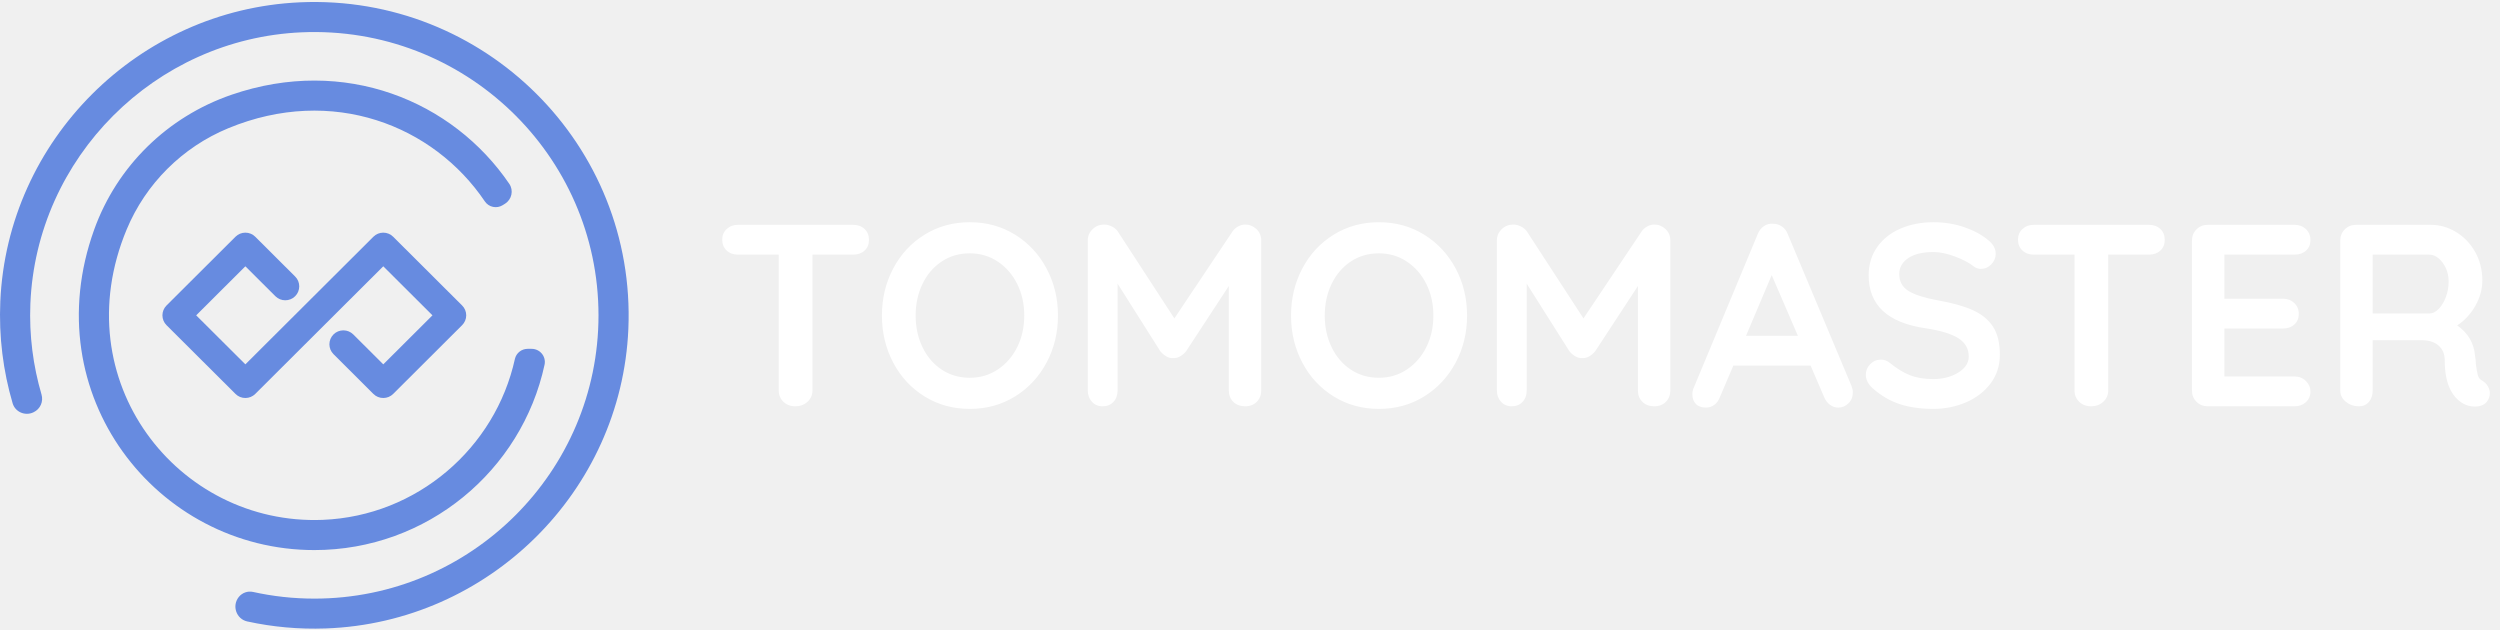
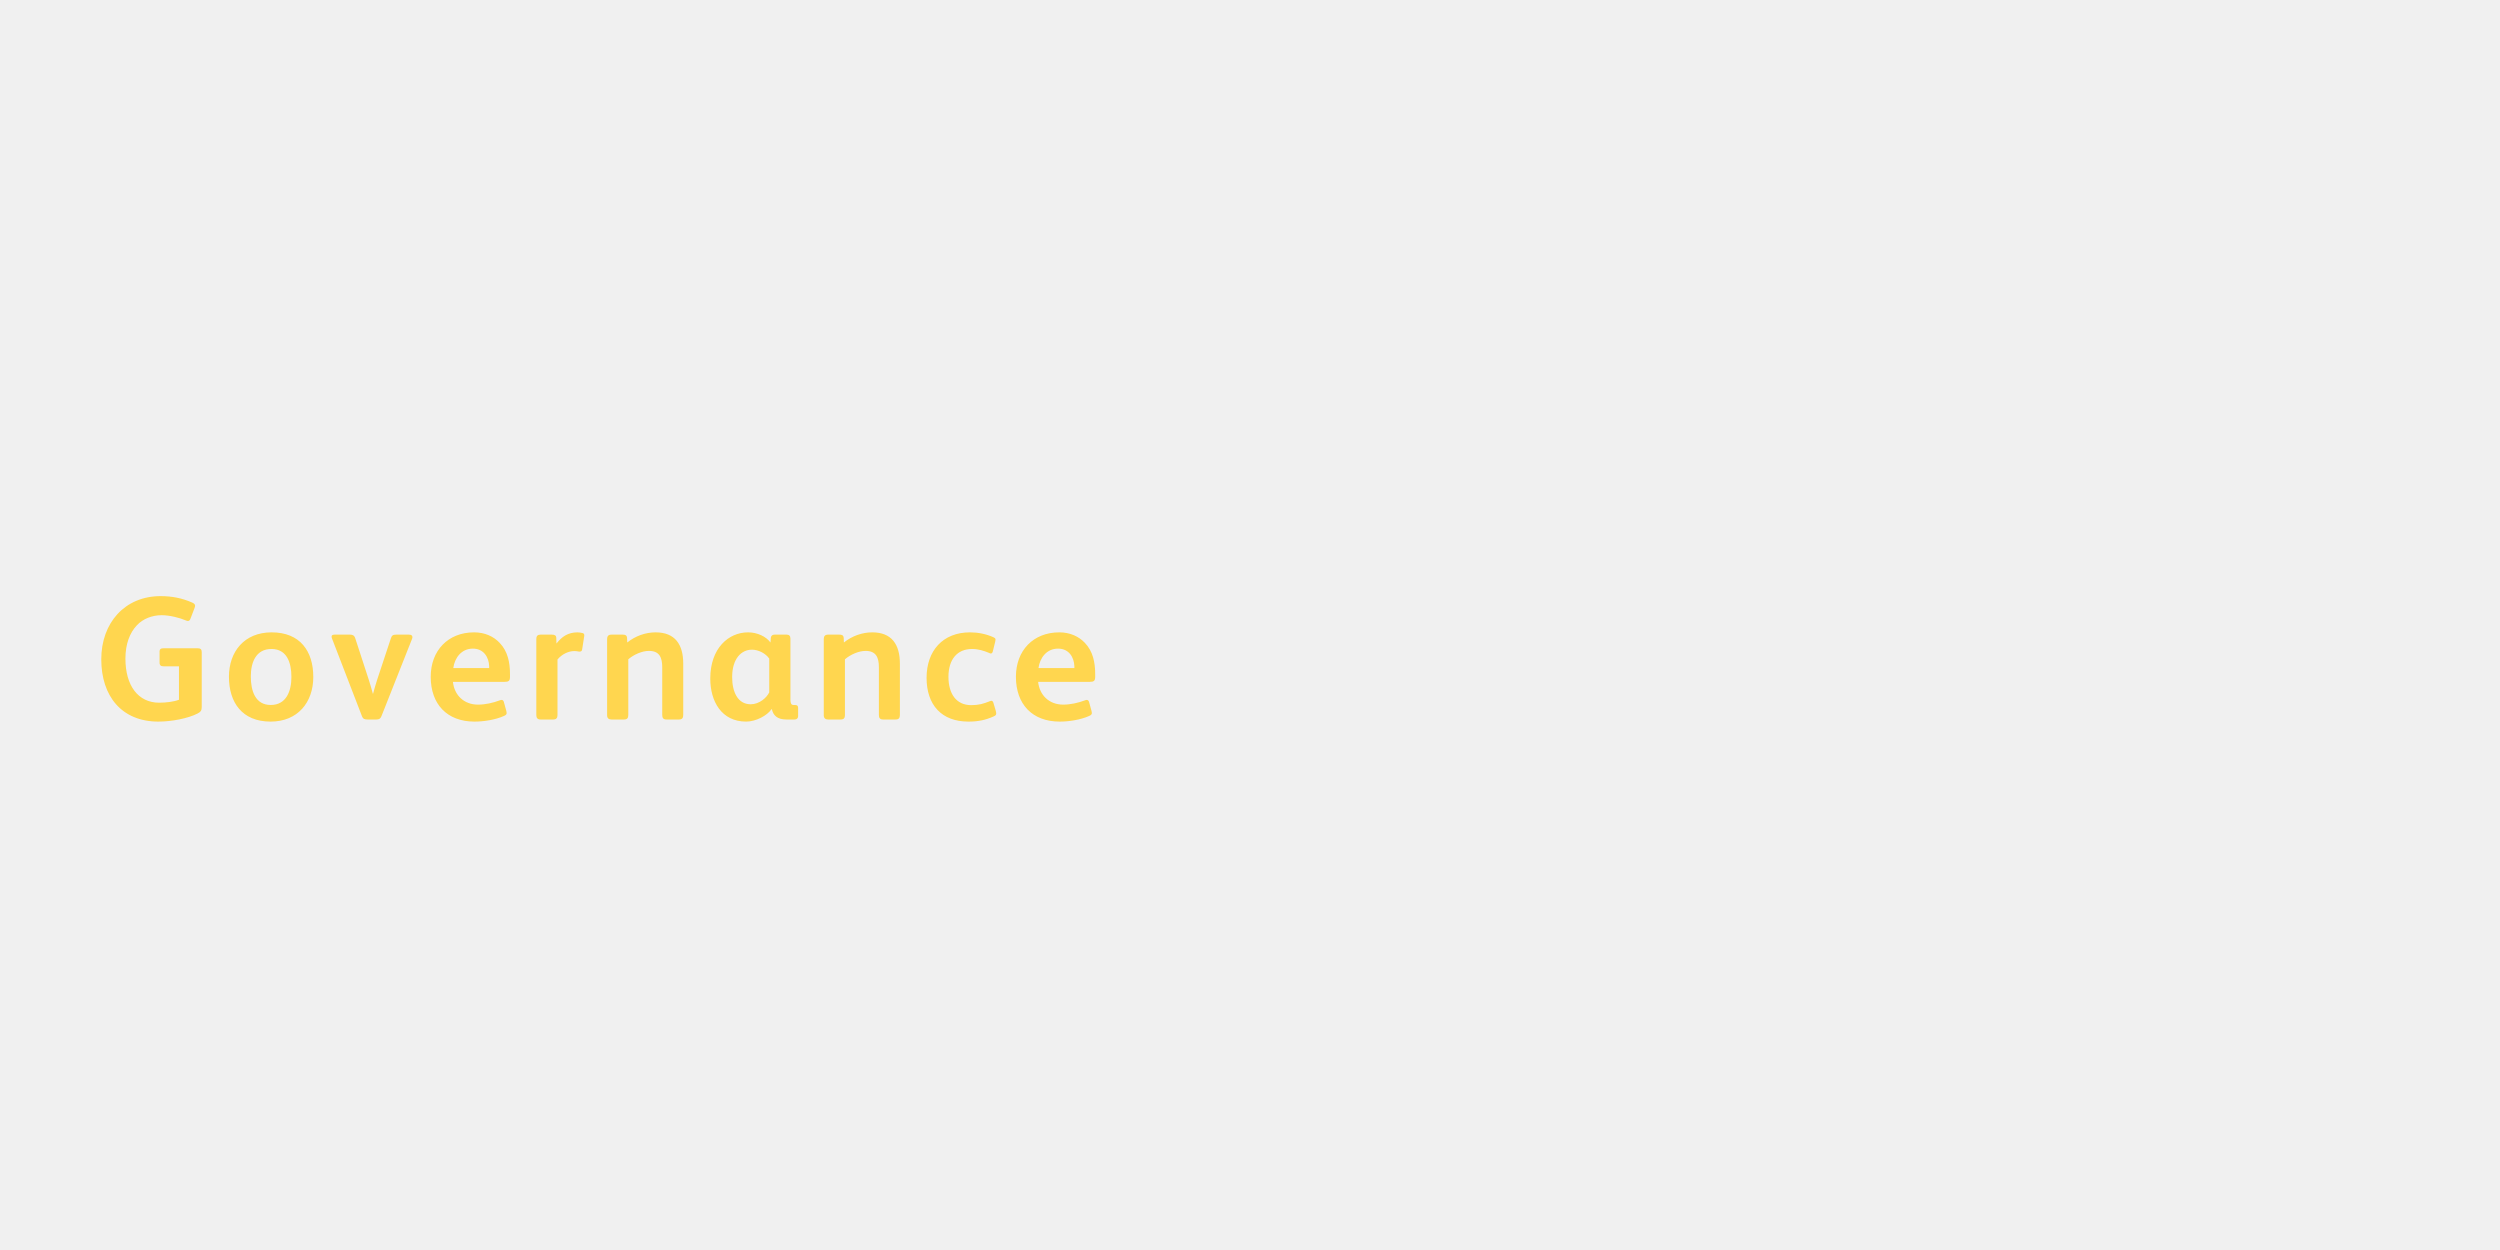
- <svg xmlns="http://www.w3.org/2000/svg" width="135px" height="34px" viewBox="0 0 135 34" version="1.1">
-   <defs />
-   <g id="Page-1" stroke="none" stroke-width="1" fill="none" fill-rule="evenodd">
-     <g id="Home" transform="translate(-167, -13)">
-       <g id="Logo-TMmaster" transform="translate(167, 13)">
-         <path d="M46.686,12.364 C46.845,12.513 46.924,12.709 46.924,12.952 C46.924,13.195 46.845,13.388 46.686,13.533 C46.527,13.678 46.322,13.75 46.07,13.75 L43.872,13.75 L43.872,21.086 C43.872,21.329 43.783,21.532 43.606,21.695 C43.429,21.858 43.209,21.94 42.948,21.94 C42.687,21.94 42.472,21.858 42.304,21.695 C42.136,21.532 42.052,21.329 42.052,21.086 L42.052,13.75 L39.854,13.75 C39.602,13.75 39.397,13.675 39.238,13.526 C39.079,13.377 39,13.181 39,12.938 C39,12.705 39.082,12.513 39.245,12.364 C39.408,12.215 39.611,12.14 39.854,12.14 L46.07,12.14 C46.322,12.14 46.527,12.215 46.686,12.364 Z M56.514,19.581 C56.103,20.351 55.536,20.96 54.813,21.408 C54.09,21.856 53.275,22.08 52.37,22.08 C51.465,22.08 50.65,21.856 49.927,21.408 C49.204,20.96 48.639,20.351 48.233,19.581 C47.827,18.811 47.624,17.964 47.624,17.04 C47.624,16.116 47.827,15.269 48.233,14.499 C48.639,13.729 49.204,13.12 49.927,12.672 C50.65,12.224 51.465,12 52.37,12 C53.275,12 54.09,12.224 54.813,12.672 C55.536,13.12 56.103,13.729 56.514,14.499 C56.925,15.269 57.13,16.116 57.13,17.04 C57.13,17.964 56.925,18.811 56.514,19.581 Z M54.932,15.339 C54.68,14.83 54.33,14.427 53.882,14.128 C53.434,13.829 52.93,13.68 52.37,13.68 C51.801,13.68 51.294,13.827 50.851,14.121 C50.408,14.415 50.062,14.819 49.815,15.332 C49.568,15.845 49.444,16.415 49.444,17.04 C49.444,17.665 49.568,18.235 49.815,18.748 C50.062,19.261 50.408,19.665 50.851,19.959 C51.294,20.253 51.801,20.4 52.37,20.4 C52.93,20.4 53.434,20.251 53.882,19.952 C54.33,19.653 54.68,19.25 54.932,18.741 C55.184,18.232 55.31,17.665 55.31,17.04 C55.31,16.415 55.184,15.848 54.932,15.339 Z M67.847,12.371 C68.02,12.534 68.106,12.737 68.106,12.98 L68.106,21.086 C68.106,21.329 68.027,21.532 67.868,21.695 C67.709,21.858 67.499,21.94 67.238,21.94 C66.977,21.94 66.764,21.861 66.601,21.702 C66.438,21.543 66.356,21.338 66.356,21.086 L66.356,15.444 L64.046,18.972 C63.953,19.084 63.845,19.175 63.724,19.245 C63.603,19.315 63.477,19.345 63.346,19.336 C63.225,19.345 63.103,19.315 62.982,19.245 C62.861,19.175 62.753,19.084 62.66,18.972 L60.35,15.318 L60.35,21.086 C60.35,21.338 60.275,21.543 60.126,21.702 C59.977,21.861 59.781,21.94 59.538,21.94 C59.305,21.94 59.113,21.858 58.964,21.695 C58.815,21.532 58.74,21.329 58.74,21.086 L58.74,12.98 C58.74,12.747 58.826,12.546 58.999,12.378 C59.172,12.21 59.379,12.126 59.622,12.126 C59.762,12.126 59.902,12.161 60.042,12.231 C60.182,12.301 60.289,12.392 60.364,12.504 L63.416,17.194 L66.552,12.504 C66.627,12.392 66.727,12.301 66.853,12.231 C66.979,12.161 67.107,12.126 67.238,12.126 C67.471,12.126 67.674,12.208 67.847,12.371 Z M78.606,19.581 C78.195,20.351 77.628,20.96 76.905,21.408 C76.182,21.856 75.367,22.08 74.462,22.08 C73.557,22.08 72.742,21.856 72.019,21.408 C71.296,20.96 70.731,20.351 70.325,19.581 C69.919,18.811 69.716,17.964 69.716,17.04 C69.716,16.116 69.919,15.269 70.325,14.499 C70.731,13.729 71.296,13.12 72.019,12.672 C72.742,12.224 73.557,12 74.462,12 C75.367,12 76.182,12.224 76.905,12.672 C77.628,13.12 78.195,13.729 78.606,14.499 C79.017,15.269 79.222,16.116 79.222,17.04 C79.222,17.964 79.017,18.811 78.606,19.581 Z M77.024,15.339 C76.772,14.83 76.422,14.427 75.974,14.128 C75.526,13.829 75.022,13.68 74.462,13.68 C73.893,13.68 73.386,13.827 72.943,14.121 C72.5,14.415 72.154,14.819 71.907,15.332 C71.66,15.845 71.536,16.415 71.536,17.04 C71.536,17.665 71.66,18.235 71.907,18.748 C72.154,19.261 72.5,19.665 72.943,19.959 C73.386,20.253 73.893,20.4 74.462,20.4 C75.022,20.4 75.526,20.251 75.974,19.952 C76.422,19.653 76.772,19.25 77.024,18.741 C77.276,18.232 77.402,17.665 77.402,17.04 C77.402,16.415 77.276,15.848 77.024,15.339 Z M89.939,12.371 C90.112,12.534 90.198,12.737 90.198,12.98 L90.198,21.086 C90.198,21.329 90.119,21.532 89.96,21.695 C89.801,21.858 89.591,21.94 89.33,21.94 C89.069,21.94 88.856,21.861 88.693,21.702 C88.53,21.543 88.448,21.338 88.448,21.086 L88.448,15.444 L86.138,18.972 C86.045,19.084 85.937,19.175 85.816,19.245 C85.695,19.315 85.569,19.345 85.438,19.336 C85.317,19.345 85.195,19.315 85.074,19.245 C84.953,19.175 84.845,19.084 84.752,18.972 L82.442,15.318 L82.442,21.086 C82.442,21.338 82.367,21.543 82.218,21.702 C82.069,21.861 81.873,21.94 81.63,21.94 C81.397,21.94 81.205,21.858 81.056,21.695 C80.907,21.532 80.832,21.329 80.832,21.086 L80.832,12.98 C80.832,12.747 80.918,12.546 81.091,12.378 C81.264,12.21 81.471,12.126 81.714,12.126 C81.854,12.126 81.994,12.161 82.134,12.231 C82.274,12.301 82.381,12.392 82.456,12.504 L85.508,17.194 L88.644,12.504 C88.719,12.392 88.819,12.301 88.945,12.231 C89.071,12.161 89.199,12.126 89.33,12.126 C89.563,12.126 89.766,12.208 89.939,12.371 Z M100.054,21.184 C100.054,21.427 99.975,21.625 99.816,21.779 C99.657,21.933 99.475,22.01 99.27,22.01 C99.102,22.01 98.95,21.959 98.815,21.856 C98.68,21.753 98.575,21.613 98.5,21.436 L97.772,19.742 L93.6,19.742 L92.872,21.45 C92.807,21.627 92.706,21.765 92.571,21.863 C92.436,21.961 92.289,22.01 92.13,22.01 C91.887,22.01 91.703,21.945 91.577,21.814 C91.451,21.683 91.388,21.506 91.388,21.282 C91.388,21.198 91.402,21.109 91.43,21.016 L94.916,12.644 C94.991,12.457 95.103,12.313 95.252,12.21 C95.401,12.107 95.569,12.065 95.756,12.084 C95.924,12.084 96.08,12.133 96.225,12.231 C96.37,12.329 96.475,12.467 96.54,12.644 L99.984,20.848 C100.031,20.969 100.054,21.081 100.054,21.184 Z M94.286,18.132 L97.086,18.132 L95.672,14.856 L94.286,18.132 Z M102.602,21.828 C102.079,21.66 101.589,21.375 101.132,20.974 C100.88,20.75 100.754,20.503 100.754,20.232 C100.754,20.017 100.833,19.828 100.992,19.665 C101.151,19.502 101.342,19.42 101.566,19.42 C101.743,19.42 101.902,19.476 102.042,19.588 C102.415,19.896 102.779,20.12 103.134,20.26 C103.489,20.4 103.909,20.47 104.394,20.47 C104.917,20.47 105.367,20.353 105.745,20.12 C106.123,19.887 106.312,19.597 106.312,19.252 C106.312,18.832 106.125,18.503 105.752,18.265 C105.379,18.027 104.786,17.847 103.974,17.726 C101.93,17.427 100.908,16.475 100.908,14.87 C100.908,14.282 101.062,13.771 101.37,13.337 C101.678,12.903 102.098,12.572 102.63,12.343 C103.162,12.114 103.755,12 104.408,12 C104.996,12 105.549,12.089 106.067,12.266 C106.585,12.443 107.017,12.677 107.362,12.966 C107.633,13.181 107.768,13.428 107.768,13.708 C107.768,13.923 107.689,14.112 107.53,14.275 C107.371,14.438 107.185,14.52 106.97,14.52 C106.83,14.52 106.704,14.478 106.592,14.394 C106.349,14.198 106.011,14.018 105.577,13.855 C105.143,13.692 104.753,13.61 104.408,13.61 C103.82,13.61 103.365,13.72 103.043,13.939 C102.721,14.158 102.56,14.445 102.56,14.8 C102.56,15.201 102.726,15.505 103.057,15.71 C103.388,15.915 103.909,16.083 104.618,16.214 C105.421,16.354 106.062,16.534 106.543,16.753 C107.024,16.972 107.385,17.271 107.628,17.649 C107.871,18.027 107.992,18.529 107.992,19.154 C107.992,19.742 107.826,20.258 107.495,20.701 C107.164,21.144 106.723,21.485 106.172,21.723 C105.621,21.961 105.029,22.08 104.394,22.08 C103.722,22.08 103.125,21.996 102.602,21.828 Z M116.658,12.364 C116.817,12.513 116.896,12.709 116.896,12.952 C116.896,13.195 116.817,13.388 116.658,13.533 C116.499,13.678 116.294,13.75 116.042,13.75 L113.844,13.75 L113.844,21.086 C113.844,21.329 113.755,21.532 113.578,21.695 C113.401,21.858 113.181,21.94 112.92,21.94 C112.659,21.94 112.444,21.858 112.276,21.695 C112.108,21.532 112.024,21.329 112.024,21.086 L112.024,13.75 L109.826,13.75 C109.574,13.75 109.369,13.675 109.21,13.526 C109.051,13.377 108.972,13.181 108.972,12.938 C108.972,12.705 109.054,12.513 109.217,12.364 C109.38,12.215 109.583,12.14 109.826,12.14 L116.042,12.14 C116.294,12.14 116.499,12.215 116.658,12.364 Z M124.519,20.575 C124.682,20.738 124.764,20.927 124.764,21.142 C124.764,21.375 124.682,21.567 124.519,21.716 C124.356,21.865 124.153,21.94 123.91,21.94 L119.22,21.94 C118.977,21.94 118.774,21.858 118.611,21.695 C118.448,21.532 118.366,21.329 118.366,21.086 L118.366,12.994 C118.366,12.751 118.448,12.548 118.611,12.385 C118.774,12.222 118.977,12.14 119.22,12.14 L123.91,12.14 C124.153,12.14 124.356,12.217 124.519,12.371 C124.682,12.525 124.764,12.723 124.764,12.966 C124.764,13.199 124.685,13.388 124.526,13.533 C124.367,13.678 124.162,13.75 123.91,13.75 L120.116,13.75 L120.116,16.13 L123.28,16.13 C123.523,16.13 123.726,16.207 123.889,16.361 C124.052,16.515 124.134,16.713 124.134,16.956 C124.134,17.189 124.055,17.378 123.896,17.523 C123.737,17.668 123.532,17.74 123.28,17.74 L120.116,17.74 L120.116,20.33 L123.91,20.33 C124.153,20.33 124.356,20.412 124.519,20.575 Z M134.347,20.862 C134.417,20.983 134.452,21.109 134.452,21.24 C134.452,21.408 134.396,21.562 134.284,21.702 C134.144,21.87 133.929,21.954 133.64,21.954 C133.416,21.954 133.211,21.903 133.024,21.8 C132.352,21.417 132.016,20.638 132.016,19.462 C132.016,19.126 131.906,18.86 131.687,18.664 C131.468,18.468 131.153,18.37 130.742,18.37 L128.124,18.37 L128.124,21.086 C128.124,21.338 128.056,21.543 127.921,21.702 C127.786,21.861 127.606,21.94 127.382,21.94 C127.111,21.94 126.876,21.858 126.675,21.695 C126.474,21.532 126.374,21.329 126.374,21.086 L126.374,12.994 C126.374,12.751 126.456,12.548 126.619,12.385 C126.782,12.222 126.985,12.14 127.228,12.14 L131.26,12.14 C131.745,12.14 132.203,12.271 132.632,12.532 C133.061,12.793 133.404,13.153 133.661,13.61 C133.918,14.067 134.046,14.581 134.046,15.15 C134.046,15.617 133.92,16.072 133.668,16.515 C133.416,16.958 133.089,17.311 132.688,17.572 C133.276,17.983 133.598,18.533 133.654,19.224 C133.682,19.373 133.696,19.518 133.696,19.658 C133.733,19.947 133.771,20.155 133.808,20.281 C133.845,20.407 133.929,20.503 134.06,20.568 C134.181,20.643 134.277,20.741 134.347,20.862 Z M131.68,16.69 C131.839,16.531 131.969,16.319 132.072,16.053 C132.175,15.787 132.226,15.5 132.226,15.192 C132.226,14.931 132.175,14.69 132.072,14.471 C131.969,14.252 131.839,14.077 131.68,13.946 C131.521,13.815 131.358,13.75 131.19,13.75 L128.124,13.75 L128.124,16.928 L131.19,16.928 C131.358,16.928 131.521,16.849 131.68,16.69 Z" id="Governance" fill="#FFFFFF" />
-         <g id="Group" fill="#678BE0">
-           <path d="M29.406,19.695 C29.501,19.254 29.161,18.837 28.708,18.837 L28.493,18.837 C28.165,18.837 27.876,19.063 27.805,19.382 C26.748,24.194 22.522,27.866 17.434,28.072 C9.598,28.39 3.446,20.552 6.839,12.394 C7.868,9.92 9.851,7.945 12.335,6.921 C17.95,4.606 23.411,6.768 26.182,10.876 C26.395,11.192 26.822,11.281 27.146,11.079 L27.272,11 C27.638,10.77 27.744,10.283 27.501,9.926 C24.454,5.451 18.614,3.011 12.498,5.118 C9.044,6.308 6.322,8.968 5.087,12.396 C1.871,21.318 8.458,29.704 16.974,29.704 C23.068,29.704 28.174,25.408 29.406,19.695" id="Fill-1" />
-           <g id="Group-5" transform="translate(0, 0.055263)">
-             <path d="M16.194,0.07 C7.466,0.461 0.402,7.513 0.017,16.213 C-0.068,18.132 0.171,19.984 0.682,21.722 C0.82,22.193 1.356,22.422 1.8,22.212 C1.805,22.21 1.81,22.207 1.815,22.205 C2.175,22.035 2.354,21.63 2.242,21.249 C1.789,19.703 1.571,18.058 1.64,16.353 C1.96,8.457 8.367,2.037 16.286,1.69 C25.059,1.307 32.319,8.31 32.319,16.972 C32.319,25.407 25.435,32.27 16.974,32.27 C15.836,32.27 14.728,32.145 13.661,31.909 C13.373,31.846 13.074,31.956 12.891,32.186 C12.513,32.662 12.761,33.375 13.356,33.504 C14.714,33.8 16.132,33.933 17.59,33.881 C26.389,33.567 33.554,26.482 33.931,17.714 C34.358,7.788 26.156,-0.376 16.194,0.07" id="Fill-3" />
-           </g>
-           <path d="M24.955,16.496 L21.231,12.784 C21.088,12.642 20.899,12.563 20.697,12.563 C20.495,12.563 20.306,12.642 20.163,12.784 L13.25,19.675 L10.594,17.028 L13.25,14.38 L14.871,15.996 C15.165,16.289 15.644,16.289 15.938,15.996 C16.233,15.702 16.233,15.225 15.938,14.932 L13.784,12.784 C13.641,12.642 13.452,12.563 13.25,12.563 C13.048,12.563 12.859,12.642 12.716,12.784 L8.992,16.496 C8.85,16.638 8.771,16.827 8.771,17.028 C8.771,17.229 8.85,17.418 8.992,17.56 L12.716,21.271 C12.859,21.414 13.048,21.492 13.25,21.492 C13.452,21.492 13.641,21.414 13.784,21.272 L20.697,14.38 L23.353,17.028 L20.697,19.675 L19.077,18.06 C18.934,17.917 18.744,17.839 18.543,17.839 C18.341,17.839 18.151,17.917 18.009,18.059 C17.866,18.202 17.788,18.391 17.788,18.592 C17.788,18.793 17.866,18.982 18.009,19.124 L20.163,21.272 C20.306,21.414 20.495,21.492 20.697,21.492 C20.899,21.492 21.088,21.414 21.231,21.272 L24.954,17.56 C25.097,17.418 25.176,17.229 25.176,17.028 C25.176,16.827 25.097,16.638 24.955,16.496" id="Fill-6" />
-         </g>
-       </g>
-     </g>
-   </g>
+ <svg xmlns="http://www.w3.org/2000/svg" version="1.1" width="400" height="200" style="border: dashed 2px #aaa">
+   <path fill="#ffd64f" d="M32.276,113.104c0,0.56-0.14,0.784-0.672,1.064c-1.54,0.784-4.144,1.288-6.272,1.288c-5.824,0-9.128-4.032-9.128-9.968c0-5.852,3.78-10.108,9.492-10.108c1.792,0,3.444,0.308,5.124,1.064c0.308,0.14,0.392,0.308,0.392,0.504c0,0.112-0.056,0.224-0.084,0.336l-0.644,1.68c-0.112,0.28-0.224,0.392-0.42,0.392c-0.112,0-0.252-0.056-0.392-0.112c-0.924-0.392-2.52-0.812-3.808-0.812c-1.512,0-2.968,0.56-3.948,1.596c-1.176,1.232-1.848,3.052-1.848,5.348c0,4.34,2.044,7.056,5.404,7.056c1.148,0,2.408-0.168,3.164-0.476l0-5.348l-2.492,0c-0.392,0-0.616-0.14-0.616-0.616l0-1.708c0-0.448,0.224-0.56,0.644-0.56l5.432,0c0.476,0,0.672,0.14,0.672,0.644l0,8.736z M50.126,108.316c0,4.032-2.464,7.14-6.832,7.14c-4.564,0-6.664-3.08-6.664-7.168c0-4.032,2.464-7.112,6.832-7.112c4.564,0,6.664,3.024,6.664,7.14z M46.626,108.316c0-2.296-0.728-4.48-3.192-4.48c-2.492,0-3.304,2.156-3.304,4.396c0,2.296,0.7,4.564,3.192,4.564c2.464,0,3.304-2.184,3.304-4.48z M65.988,101.932c0,0.084-0.028,0.168-0.056,0.28l-4.9,12.376c-0.168,0.42-0.392,0.532-0.812,0.532l-1.456,0c-0.42,0-0.7-0.112-0.84-0.504l-4.816-12.488c-0.028-0.084-0.056-0.168-0.056-0.252c0-0.224,0.14-0.336,0.504-0.336l2.464,0c0.476,0,0.7,0.196,0.812,0.56l2.128,6.524c0.28,0.84,0.532,1.764,0.7,2.38l0.028,0c0.14-0.532,0.42-1.512,0.672-2.296l2.184-6.58c0.14-0.476,0.364-0.588,0.868-0.588l2.016,0c0.364,0,0.56,0.14,0.56,0.392z M81.598,108.288c0,0.672-0.224,0.812-0.924,0.812l-8.204,0c0.224,2.156,1.792,3.64,4.004,3.64c1.176,0,2.408-0.28,3.444-0.672c0.112-0.028,0.196-0.084,0.308-0.084c0.196,0,0.336,0.112,0.392,0.336l0.392,1.428c0.028,0.14,0.056,0.252,0.056,0.336c0,0.196-0.112,0.336-0.448,0.476c-1.372,0.616-3.248,0.896-4.704,0.896c-4.396,0-7-2.8-7-7.168c0-4.2,2.772-7.112,6.944-7.112c1.708,0,3.108,0.644,4.088,1.68c1.288,1.344,1.652,3.108,1.652,5.012l0,0.42z M78.266,106.888l0-0.308c-0.056-1.456-0.896-2.8-2.604-2.8c-1.82,0-2.912,1.456-3.136,3.108l5.74,0z M93.484,101.652c0,0.084,0,0.168-0.028,0.252l-0.308,1.988c-0.028,0.252-0.168,0.364-0.392,0.364l-0.112,0c-0.224-0.056-0.504-0.084-0.756-0.084c-0.952,0-1.988,0.504-2.688,1.344l0,8.904c0,0.448-0.196,0.7-0.672,0.7l-2.044,0c-0.448,0-0.672-0.224-0.672-0.7l0-8.736l0-3.444c0-0.56,0.28-0.7,0.7-0.7l1.792,0c0.448,0,0.7,0.14,0.7,0.532l0.028,0.896c0.868-1.092,1.82-1.792,3.388-1.792c0.224,0,0.532,0.056,0.784,0.112c0.196,0.056,0.28,0.14,0.28,0.364z M109.318,114.392c0,0.476-0.168,0.728-0.672,0.728l-2.016,0c-0.504,0-0.672-0.252-0.672-0.728l0-7.616c0-1.54-0.42-2.632-2.128-2.632c-1.092,0-2.436,0.588-3.304,1.344l0,8.932c0,0.476-0.196,0.7-0.672,0.7l-2.044,0c-0.42,0-0.672-0.224-0.672-0.672l0-12.208c0-0.448,0.196-0.7,0.7-0.7l1.82,0c0.392,0,0.644,0.112,0.672,0.532l0.028,0.728c1.288-1.036,2.912-1.624,4.536-1.624c3.136,0,4.424,1.96,4.424,5.012l0,8.204z M127.7,114.588c0,0.336-0.224,0.532-0.56,0.532l-1.344,0c-1.456,0-2.1-0.7-2.296-1.652l-0.056,0c-0.7,1.036-2.52,1.988-4.06,1.988c-3.948,0-5.74-3.248-5.74-6.888c0-4.844,2.912-7.392,6.048-7.392c1.484,0,2.884,0.672,3.584,1.624l0.056-0.756c0.028-0.308,0.252-0.504,0.588-0.504l1.96,0c0.364,0,0.588,0.196,0.588,0.616l0,9.716c0,0.392,0.056,0.672,0.168,0.812c0.084,0.084,0.196,0.112,0.336,0.112l0.224,0c0.336,0,0.504,0.112,0.504,0.476l0,1.316z M123.08,110.78l0-5.404c-0.56-0.812-1.708-1.428-2.772-1.428c-1.708,0-3.164,1.456-3.164,4.396c0,2.352,0.896,4.34,2.968,4.34c1.372,0,2.548-1.036,2.968-1.904z M143.982,114.392c0,0.476-0.168,0.728-0.672,0.728l-2.016,0c-0.504,0-0.672-0.252-0.672-0.728l0-7.616c0-1.54-0.42-2.632-2.128-2.632c-1.092,0-2.436,0.588-3.304,1.344l0,8.932c0,0.476-0.196,0.7-0.672,0.7l-2.044,0c-0.42,0-0.672-0.224-0.672-0.672l0-12.208c0-0.448,0.196-0.7,0.7-0.7l1.82,0c0.392,0,0.644,0.112,0.672,0.532l0.028,0.728c1.288-1.036,2.912-1.624,4.536-1.624c3.136,0,4.424,1.96,4.424,5.012l0,8.204z M159.396,114.168c0,0.224-0.14,0.336-0.392,0.448c-1.344,0.616-2.576,0.84-4.06,0.84c-4.312,0-6.692-2.688-6.692-7c0-4.34,2.604-7.28,6.944-7.28c1.26,0,2.576,0.252,3.752,0.784c0.224,0.112,0.336,0.168,0.336,0.392c0,0.084-0.028,0.252-0.056,0.336l-0.364,1.484c-0.056,0.252-0.168,0.392-0.336,0.392c-0.084,0-0.196-0.056-0.308-0.112c-0.812-0.336-1.708-0.616-2.688-0.616c-2.408,0-3.78,1.708-3.78,4.452c0,2.688,1.232,4.536,3.64,4.536c1.204,0,1.96-0.224,2.94-0.616c0.084-0.028,0.196-0.084,0.28-0.084c0.168,0,0.28,0.14,0.336,0.336l0.364,1.232c0.056,0.196,0.084,0.364,0.084,0.476z M175.23,108.288c0,0.672-0.224,0.812-0.924,0.812l-8.204,0c0.224,2.156,1.792,3.64,4.004,3.64c1.176,0,2.408-0.28,3.444-0.672c0.112-0.028,0.196-0.084,0.308-0.084c0.196,0,0.336,0.112,0.392,0.336l0.392,1.428c0.028,0.14,0.056,0.252,0.056,0.336c0,0.196-0.112,0.336-0.448,0.476c-1.372,0.616-3.248,0.896-4.704,0.896c-4.396,0-7-2.8-7-7.168c0-4.2,2.772-7.112,6.944-7.112c1.708,0,3.108,0.644,4.088,1.68c1.288,1.344,1.652,3.108,1.652,5.012l0,0.42z M171.898,106.888l0-0.308c-0.056-1.456-0.896-2.8-2.604-2.8c-1.82,0-2.912,1.456-3.136,3.108l5.74,0z" />
+   <path fill="#" d="" />
</svg>
